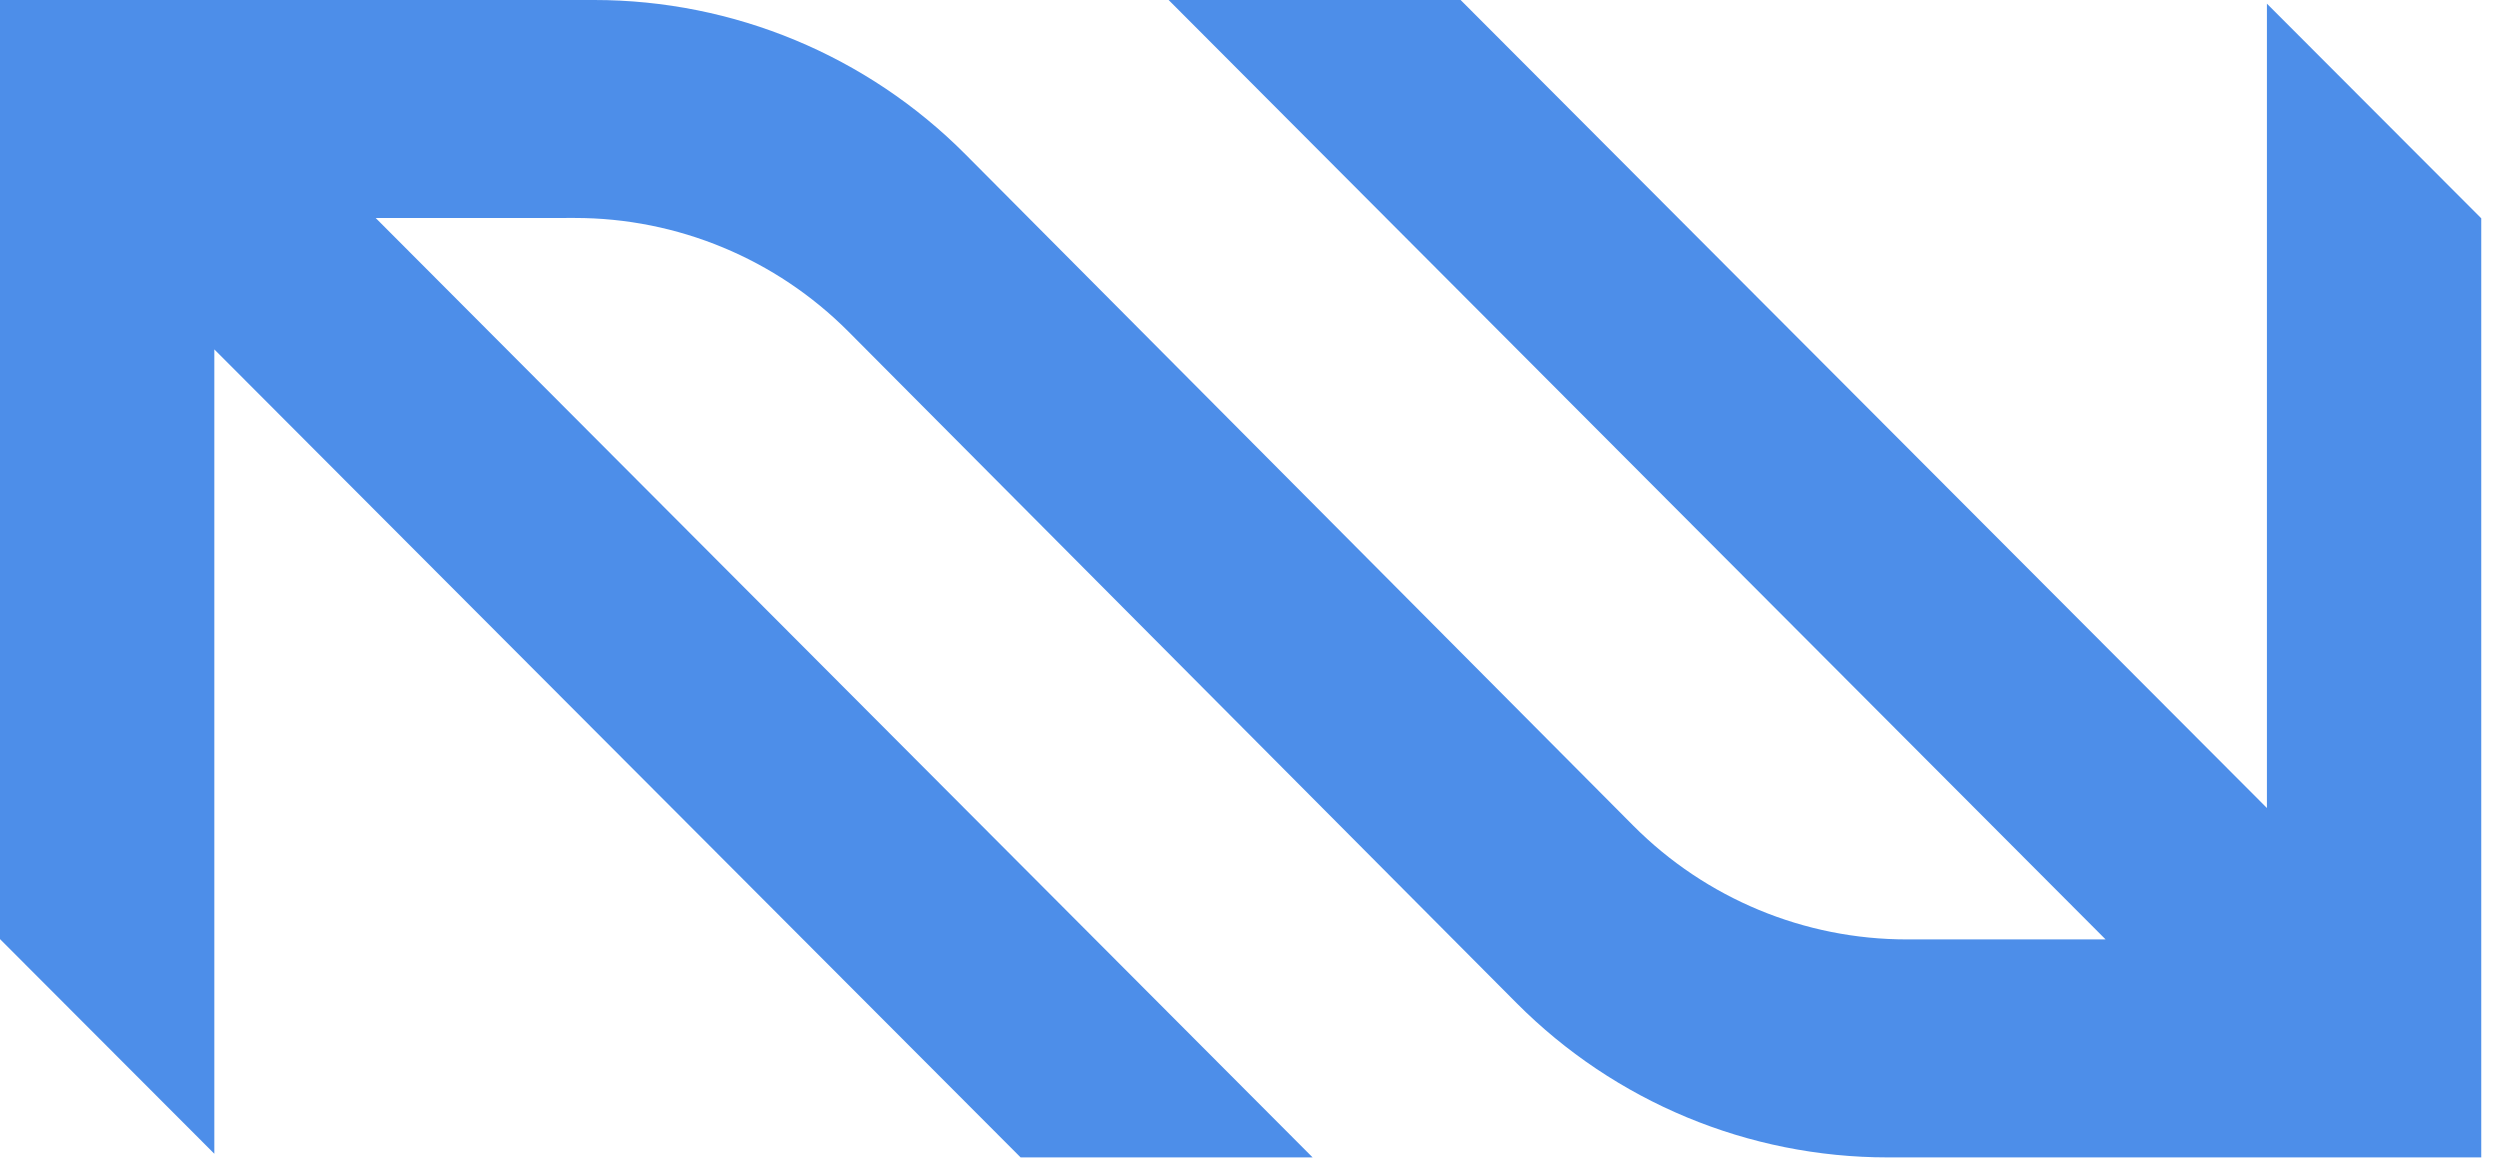
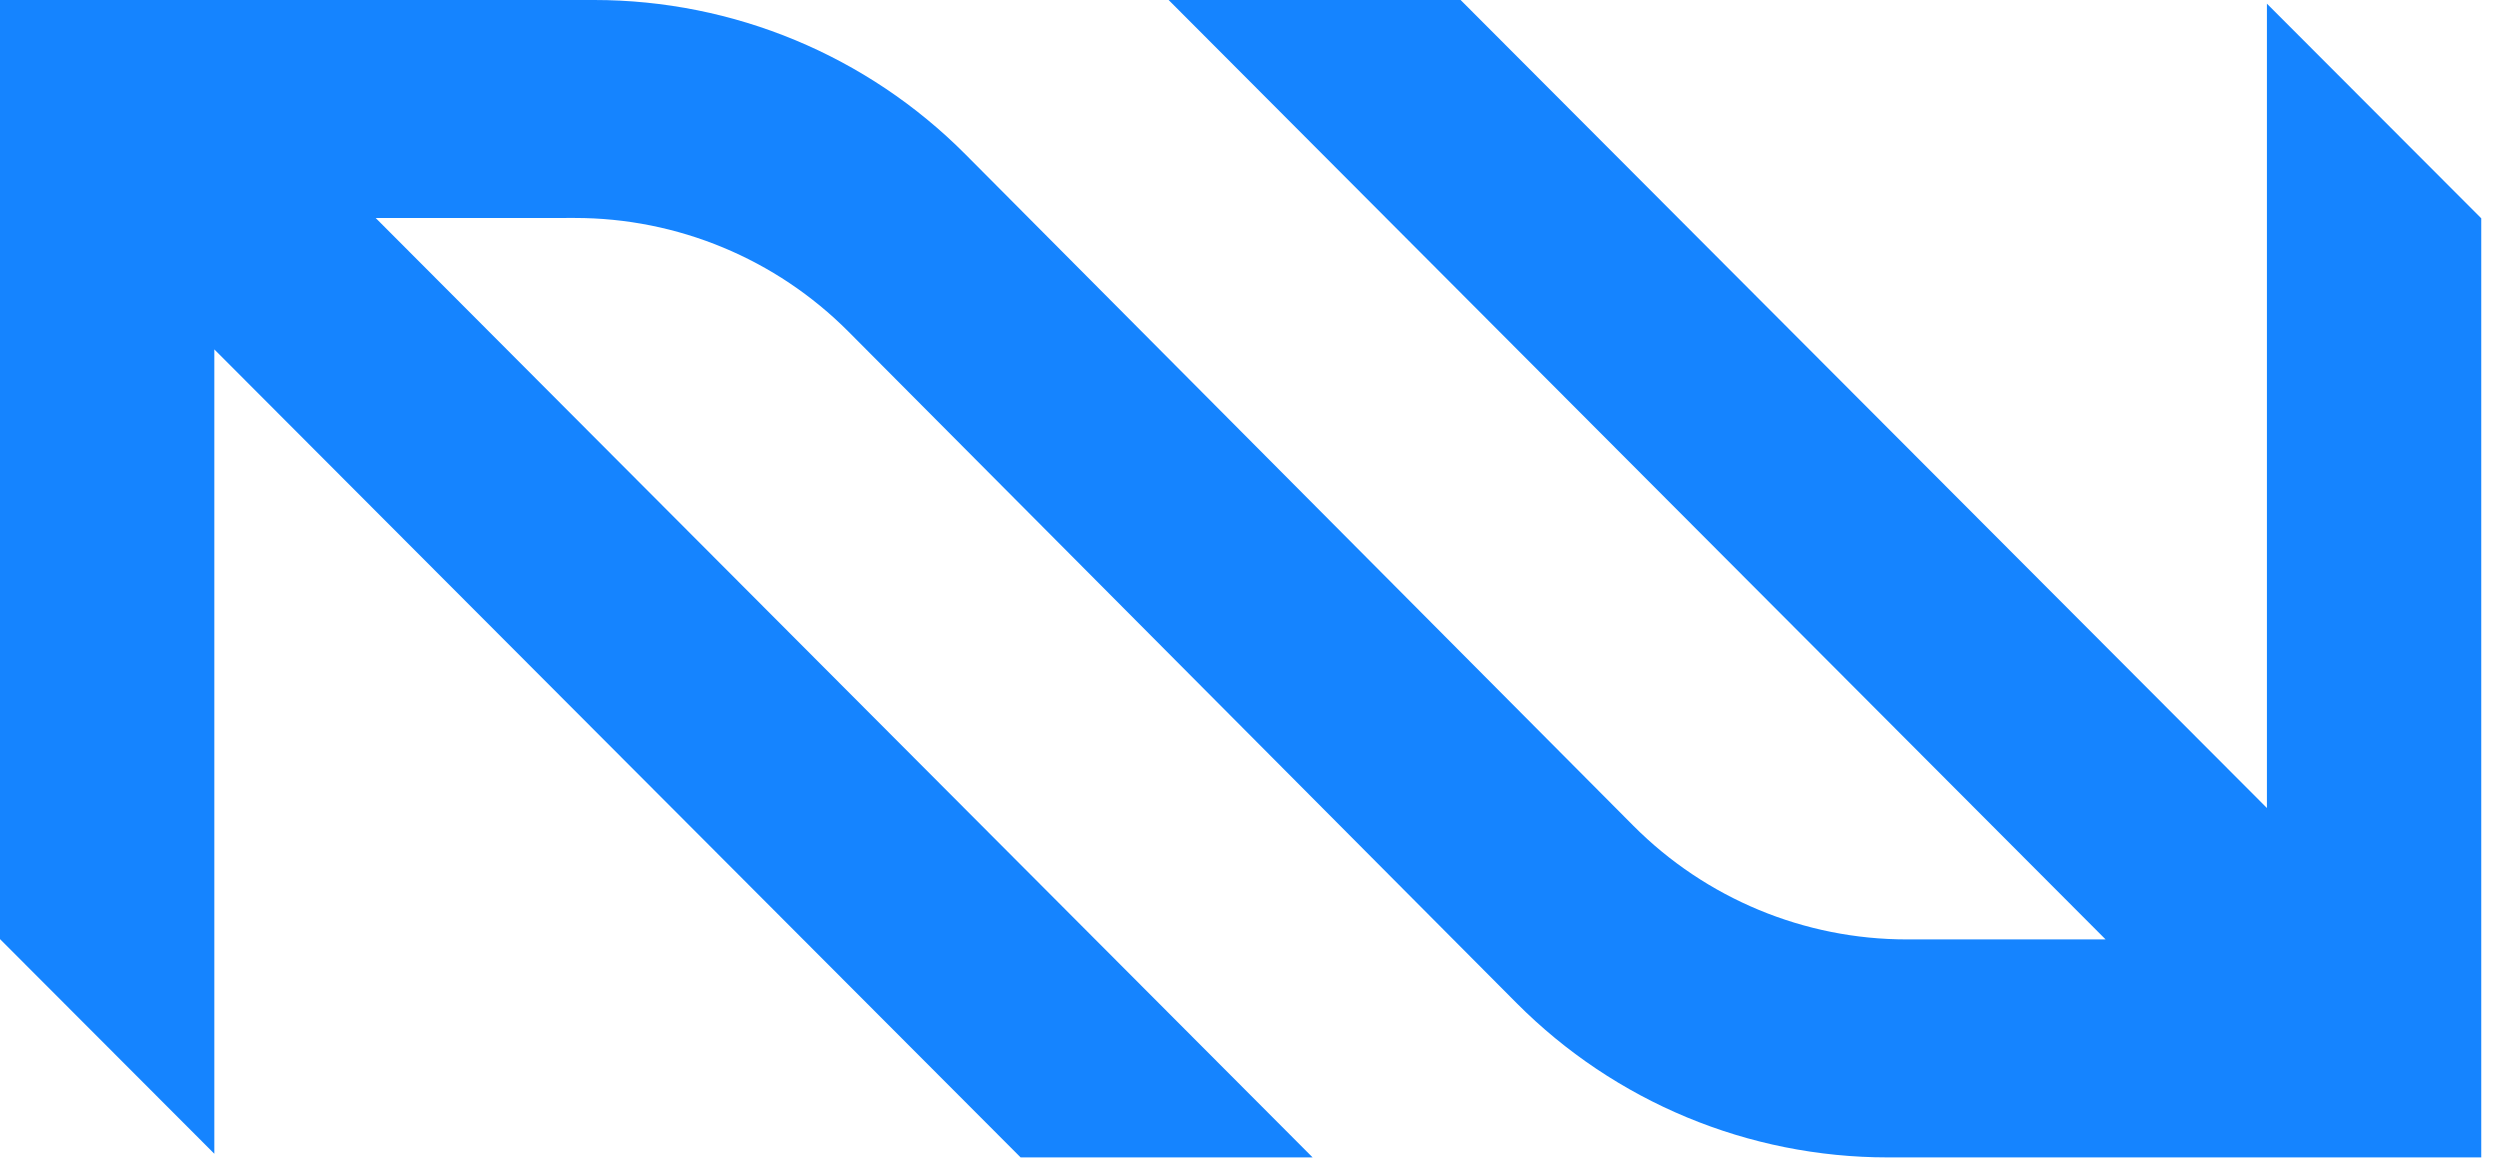
<svg xmlns="http://www.w3.org/2000/svg" width="108px" height="50px" viewBox="0 0 108 50" version="1.1">
  <g id="🚆RR-Master" stroke="none" stroke-width="1" fill="none" fill-rule="evenodd">
-     <path d="M50.485,0 L63.099,0 L97.931,34.906 L97.931,0.158 L107.19,9.431 L107.19,50 L81.552,50 C75.534,50 69.763,47.601 65.518,43.335 L36.654,14.327 C33.525,11.182 29.271,9.415 24.835,9.416 L16.23,9.418 L56.705,50 L44.091,50 L9.259,15.094 L9.259,49.842 L0,40.569 L0,0 L25.67,0 C31.689,0 37.46,2.399 41.705,6.666 L70.561,35.672 C73.691,38.817 77.945,40.585 82.381,40.583 L90.96,40.581 L50.485,0 Z" id="Clip-175" fill="#4D8EE9" />
+     <path d="M50.485,0 L63.099,0 L97.931,34.906 L97.931,0.158 L107.19,9.431 L107.19,50 L81.552,50 C75.534,50 69.763,47.601 65.518,43.335 L36.654,14.327 C33.525,11.182 29.271,9.415 24.835,9.416 L16.23,9.418 L56.705,50 L44.091,50 L9.259,15.094 L9.259,49.842 L0,40.569 L0,0 L25.67,0 C31.689,0 37.46,2.399 41.705,6.666 L70.561,35.672 C73.691,38.817 77.945,40.585 82.381,40.583 L90.96,40.581 L50.485,0 Z" id="Clip-175" fill="#1584FF" />
  </g>
</svg>
